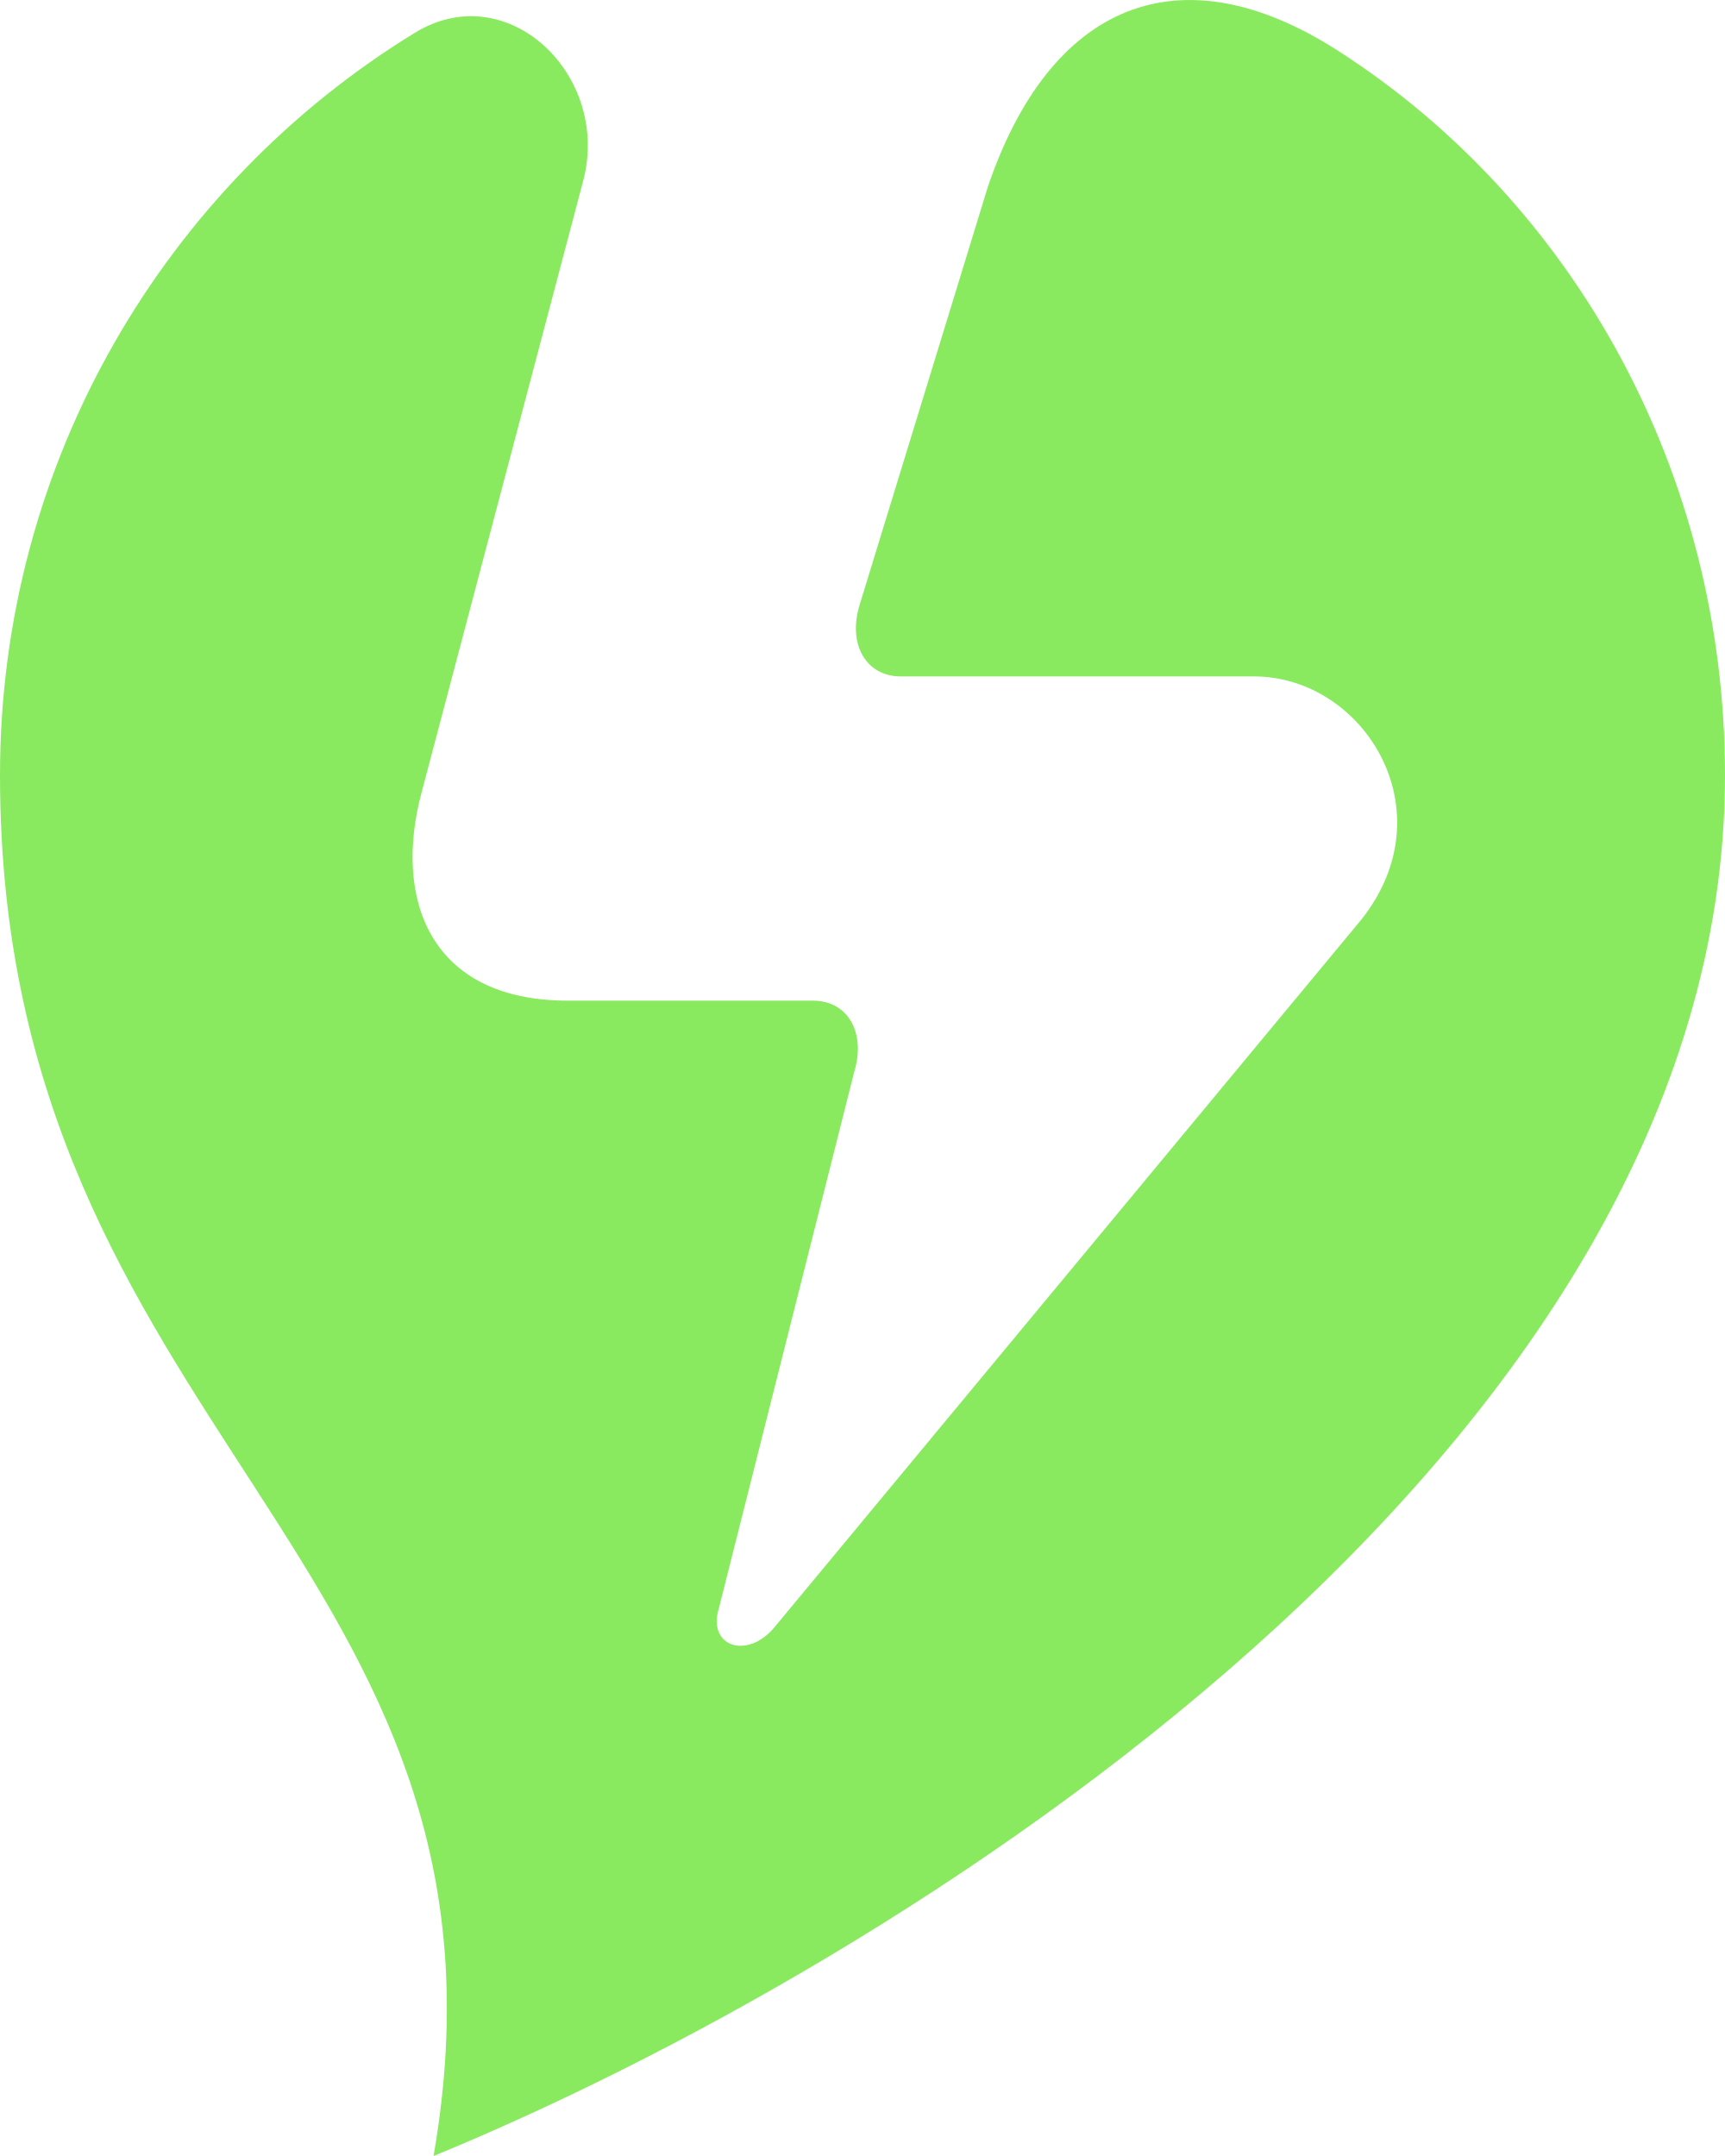
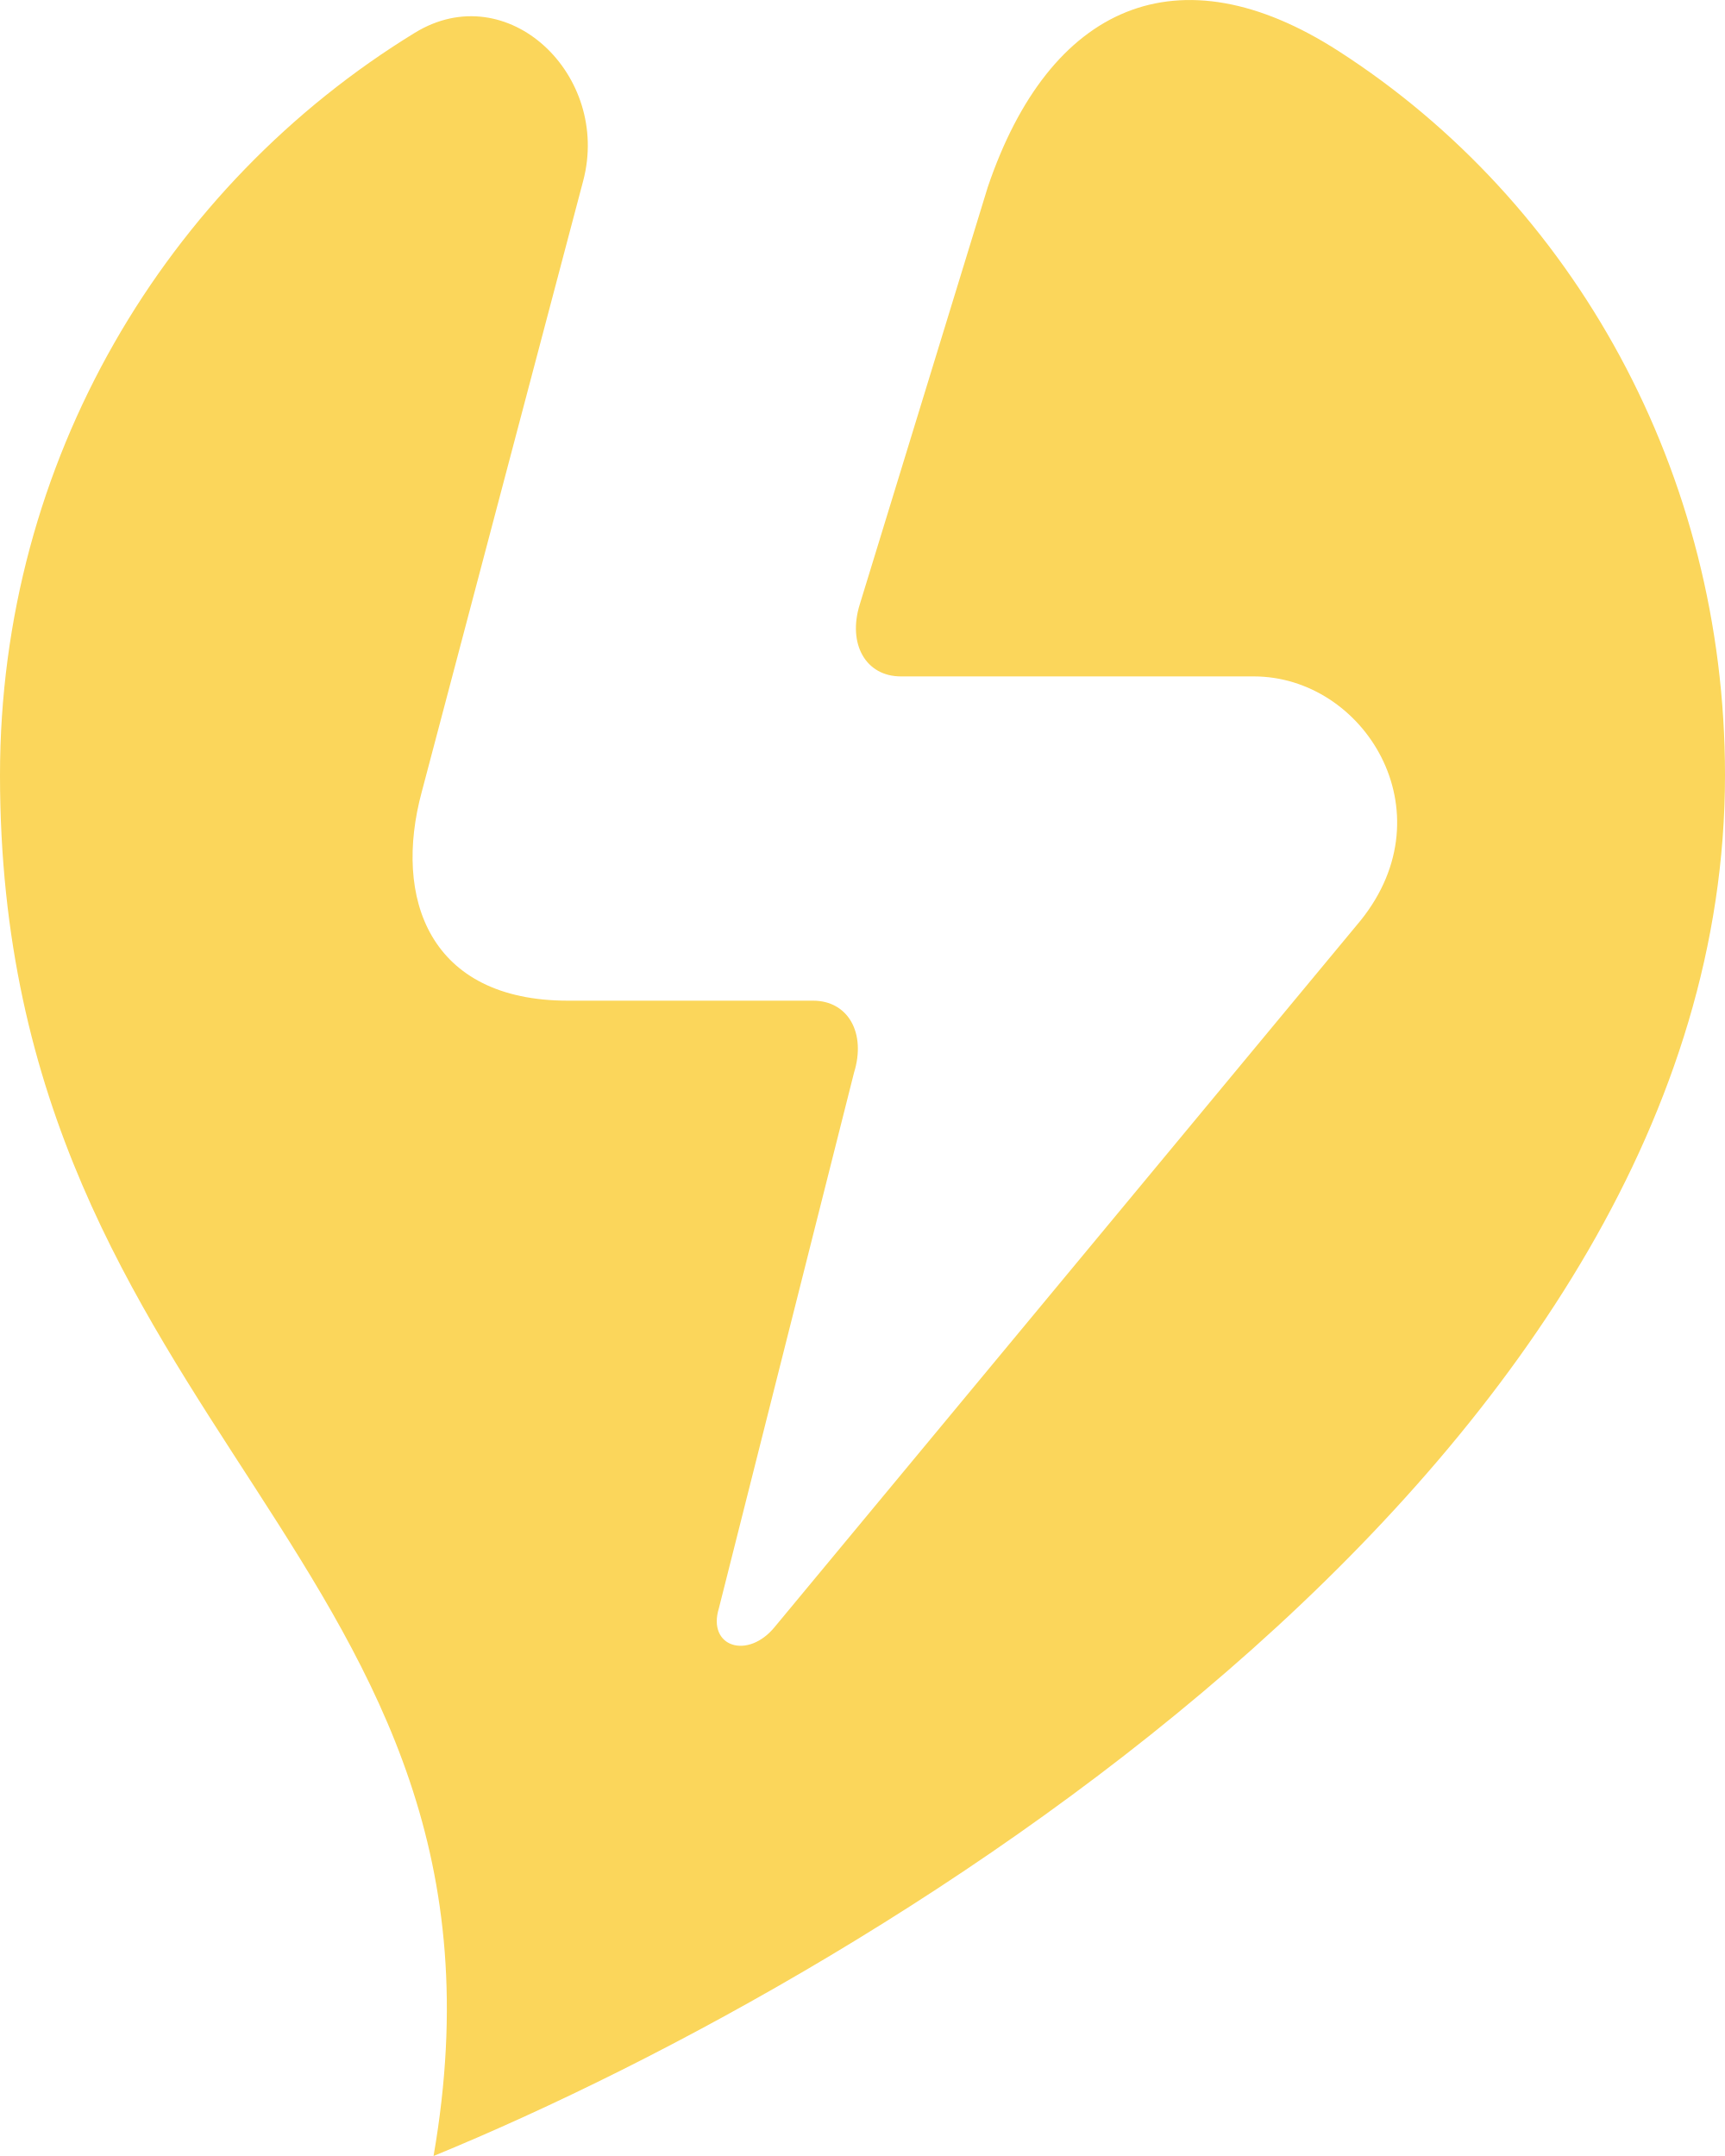
<svg xmlns="http://www.w3.org/2000/svg" width="12" height="15" viewBox="0 0 12 15" fill="none">
-   <path d="M9.311 0.355C8.197 -0.362 7.3 0.034 6.871 1.303L5.981 4.205C5.895 4.481 6.023 4.706 6.267 4.706H8.722C9.488 4.706 10.076 5.643 9.466 6.403L5.392 11.316C5.203 11.551 4.918 11.458 5.001 11.189L5.941 7.463C6.027 7.186 5.899 6.962 5.656 6.962H3.951C2.984 6.962 2.734 6.248 2.934 5.509L4.057 1.258C4.251 0.523 3.531 -0.167 2.886 0.228C1.156 1.288 0 3.205 0 5.393C0 9.982 3.738 10.84 3.016 15C6.23 13.68 12 10.114 12 5.393C12 3.289 10.949 1.408 9.311 0.355Z" fill="#89EA5F" />
+   <path d="M9.311 0.355C8.197 -0.362 7.3 0.034 6.871 1.303L5.981 4.205C5.895 4.481 6.023 4.706 6.267 4.706H8.722C9.488 4.706 10.076 5.643 9.466 6.403L5.392 11.316C5.203 11.551 4.918 11.458 5.001 11.189L5.941 7.463C6.027 7.186 5.899 6.962 5.656 6.962H3.951C2.984 6.962 2.734 6.248 2.934 5.509L4.057 1.258C4.251 0.523 3.531 -0.167 2.886 0.228C1.156 1.288 0 3.205 0 5.393C0 9.982 3.738 10.84 3.016 15C6.23 13.68 12 10.114 12 5.393C12 3.289 10.949 1.408 9.311 0.355Z" fill="#fbd65b" />
</svg>
